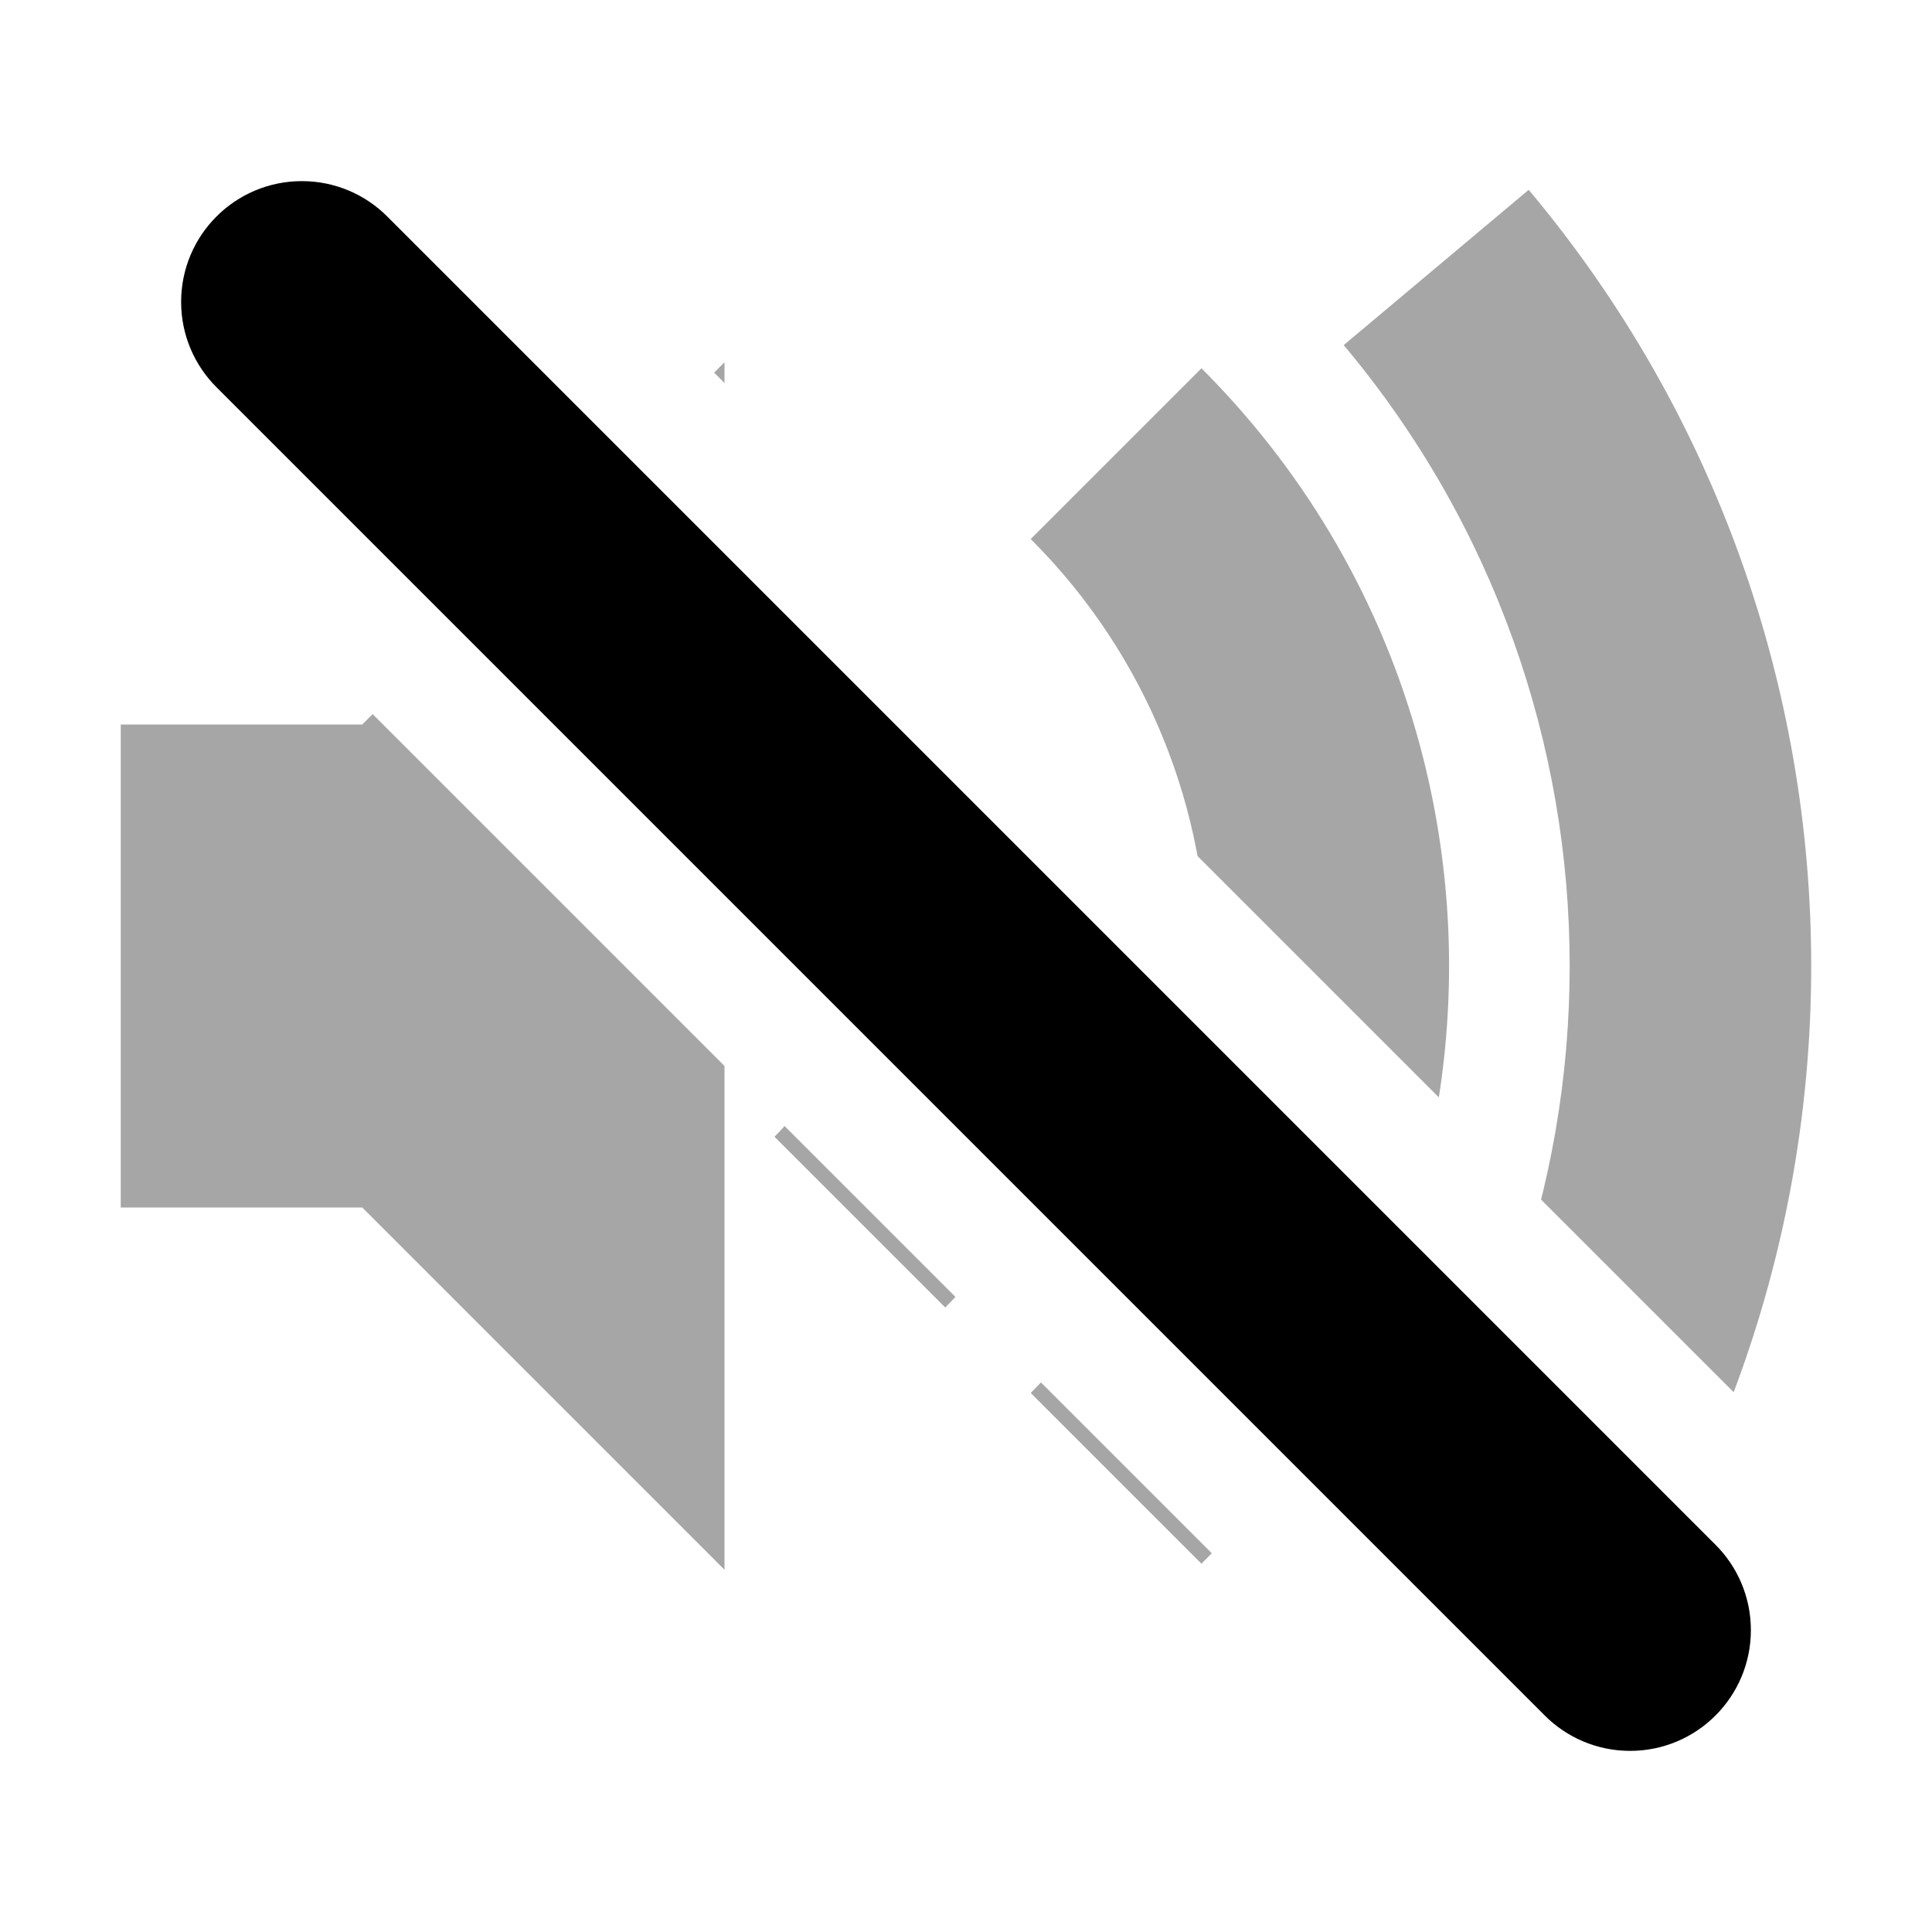
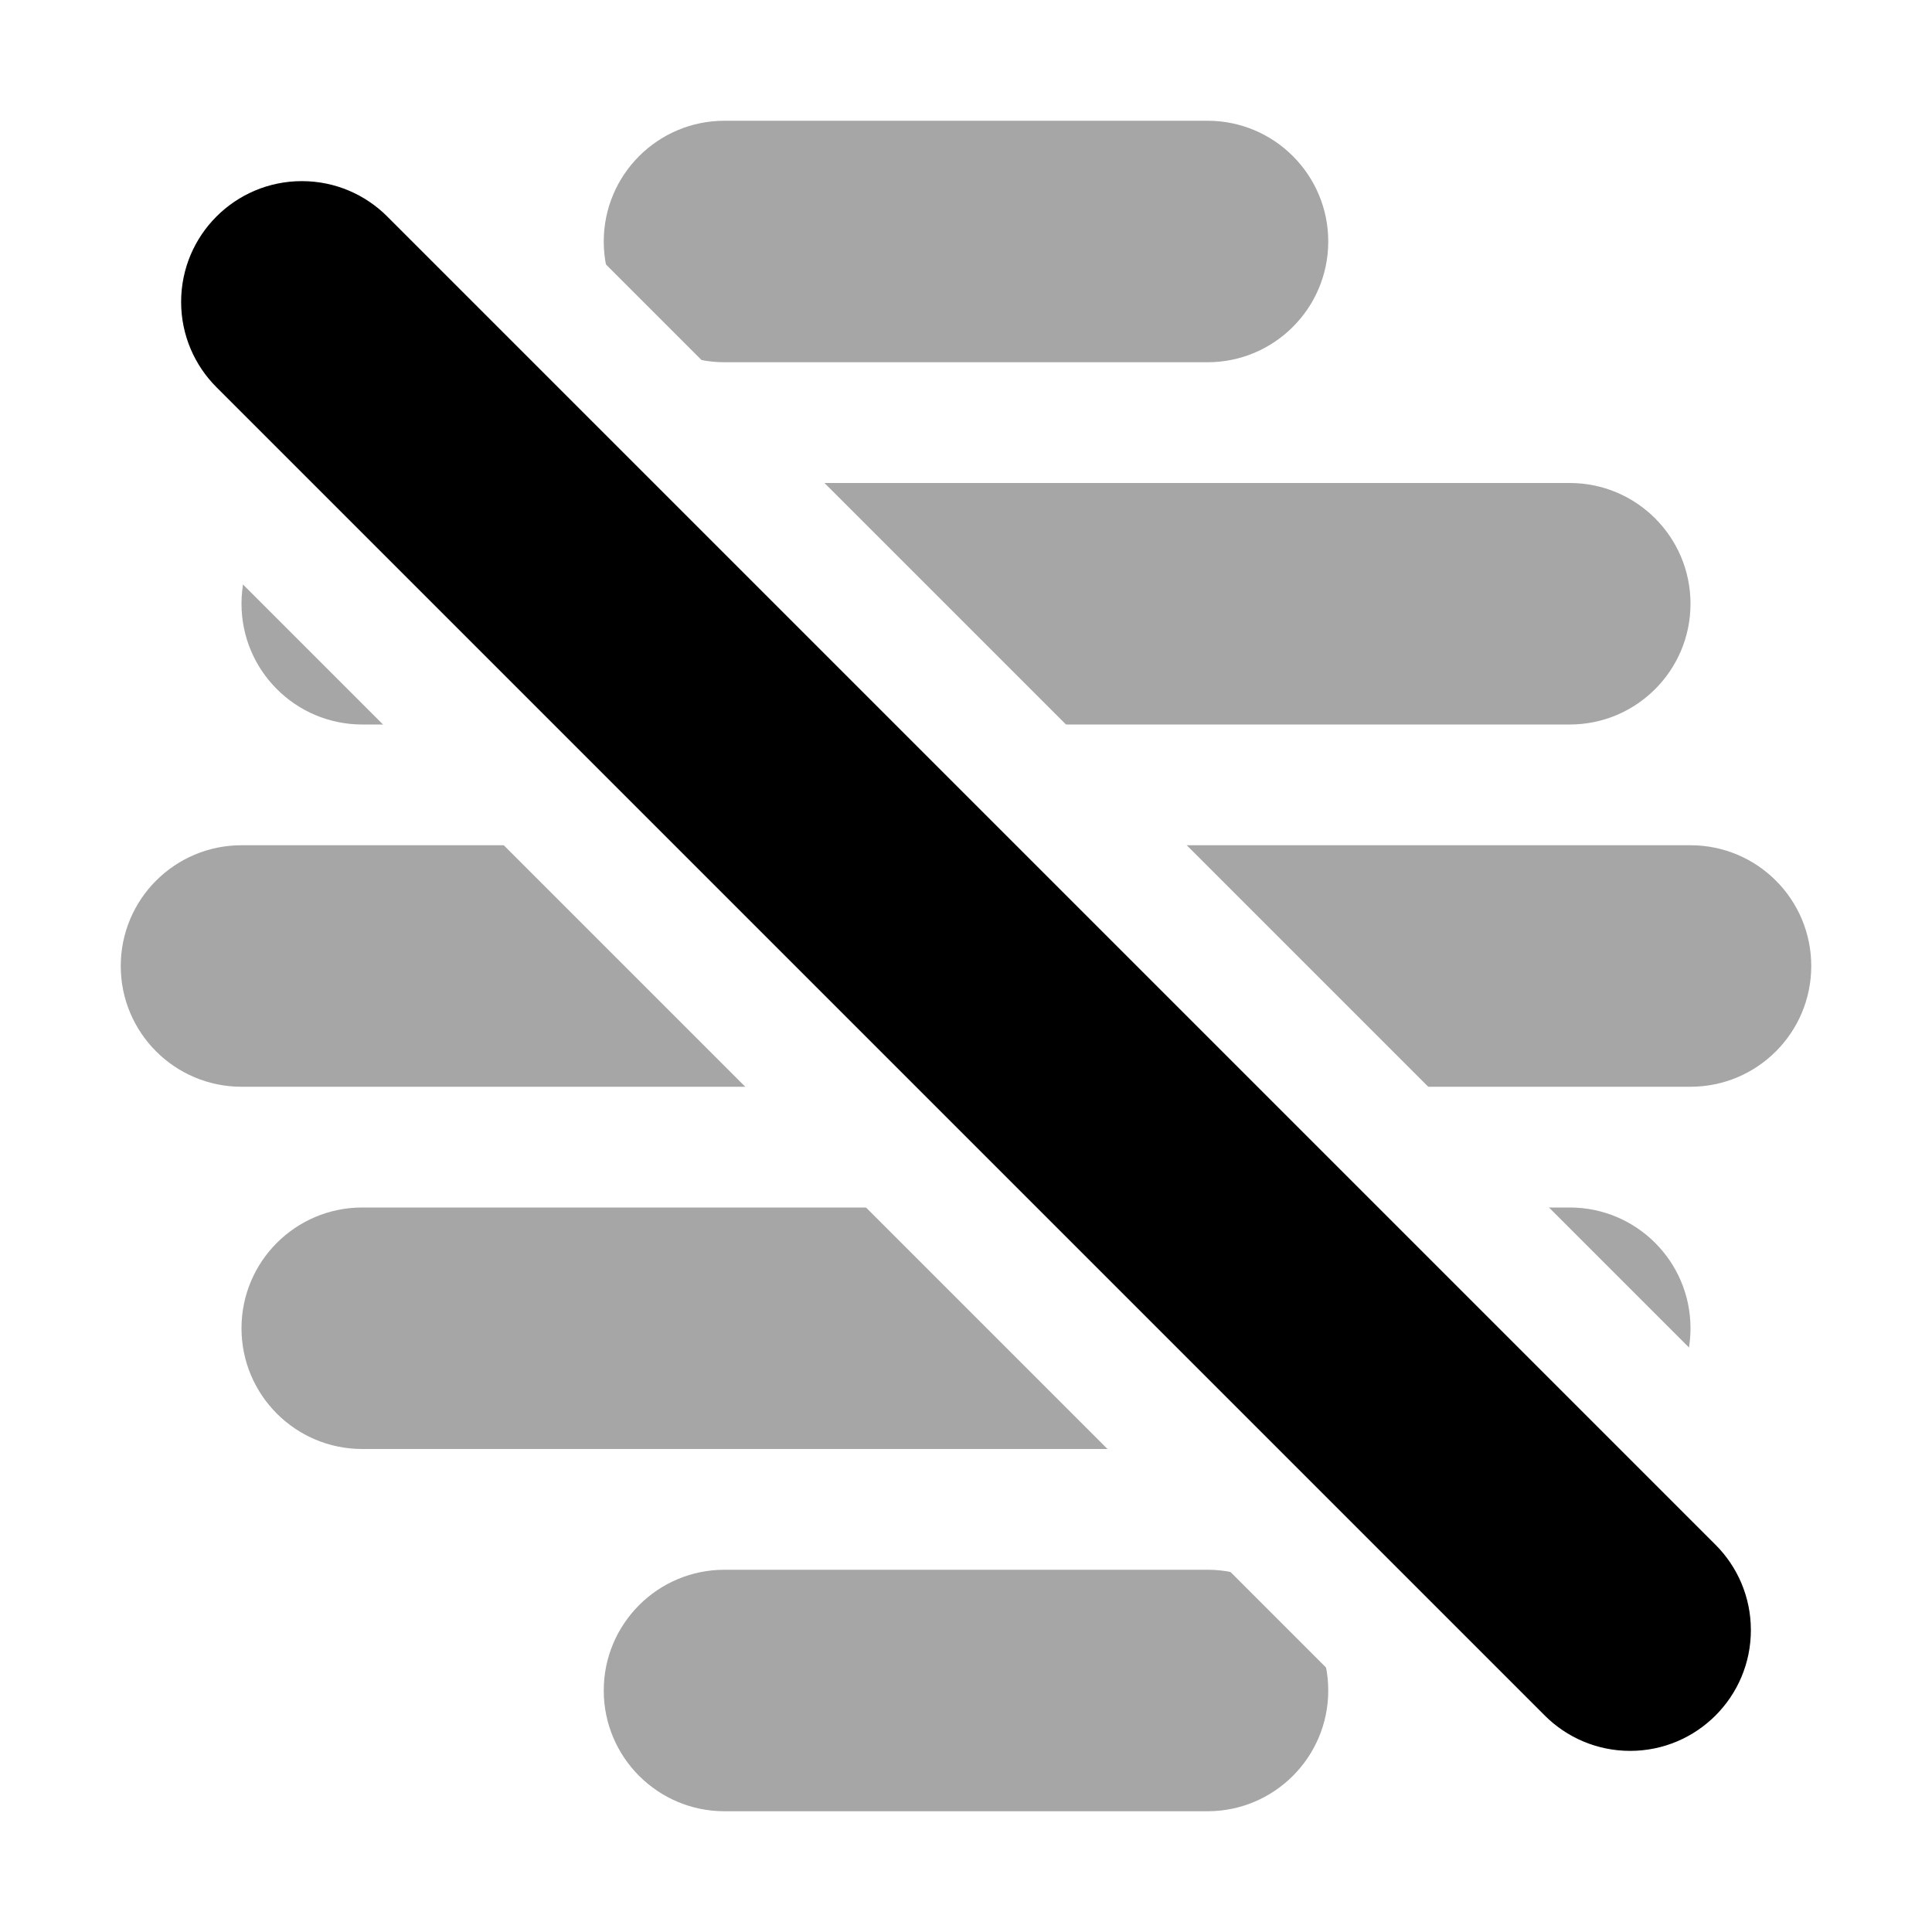
<svg xmlns="http://www.w3.org/2000/svg" width="16" height="16" viewBox="0 0 16 16">
  <defs>
    <clipPath id="cut">
      <path d="M2.828 0L16 0L16 13.172zM0 2.828L0 16L13.172 16z" />
    </clipPath>
  </defs>
  <g opacity=".35" clip-path="url(#cut)">
-     <path d="M1 6L3 6L6 3L6 13L3 10L1 10zM7.828 5.172A4 4 0 0 1 7.828 10.828L6.414 9.414A2 2 0 0 0 6.414 6.586zM9.95 3.05A7 7 0 0 1 9.95 12.95L8.536 11.536A5 5 0 0 0 8.536 4.464zM12.66 1.572A10 10 0 0 1 12.66 14.428L11.128 13.142A8 8 0 0 0 11.128 2.858z" fill="#000000" />
+     <path d="M6 1h4a1 1 0 0 1 1 1v0a1 1 0 0 1 -1 1h-4a1 1 0 0 1 -1 -1v0a1 1 0 0 1 1 -1zM3 4h10a1 1 0 0 1 1 1v0a1 1 0 0 1 -1 1h-10a1 1 0 0 1 -1 -1v0a1 1 0 0 1 1 -1zM2 7h12a1 1 0 0 1 1 1v0a1 1 0 0 1 -1 1h-12a1 1 0 0 1 -1 -1v0a1 1 0 0 1 1 -1zM3 10h10a1 1 0 0 1 1 1v0a1 1 0 0 1 -1 1h-10a1 1 0 0 1 -1 -1v0a1 1 0 0 1 1 -1zM6 13h4a1 1 0 0 1 1 1v0a1 1 0 0 1 -1 1h-4a1 1 0 0 1 -1 -1v0a1 1 0 0 1 1 -1z" fill="#000000" />
  </g>
  <path d="M1.793 3.207L12.793 14.207L14.207 12.793L3.207 1.793zM1.5 2.5a1 1 0 1 0 2 0a1 1 0 1 0 -2 0zM12.5 13.5a1 1 0 1 0 2 0a1 1 0 1 0 -2 0z" fill="#000000" />
</svg>
